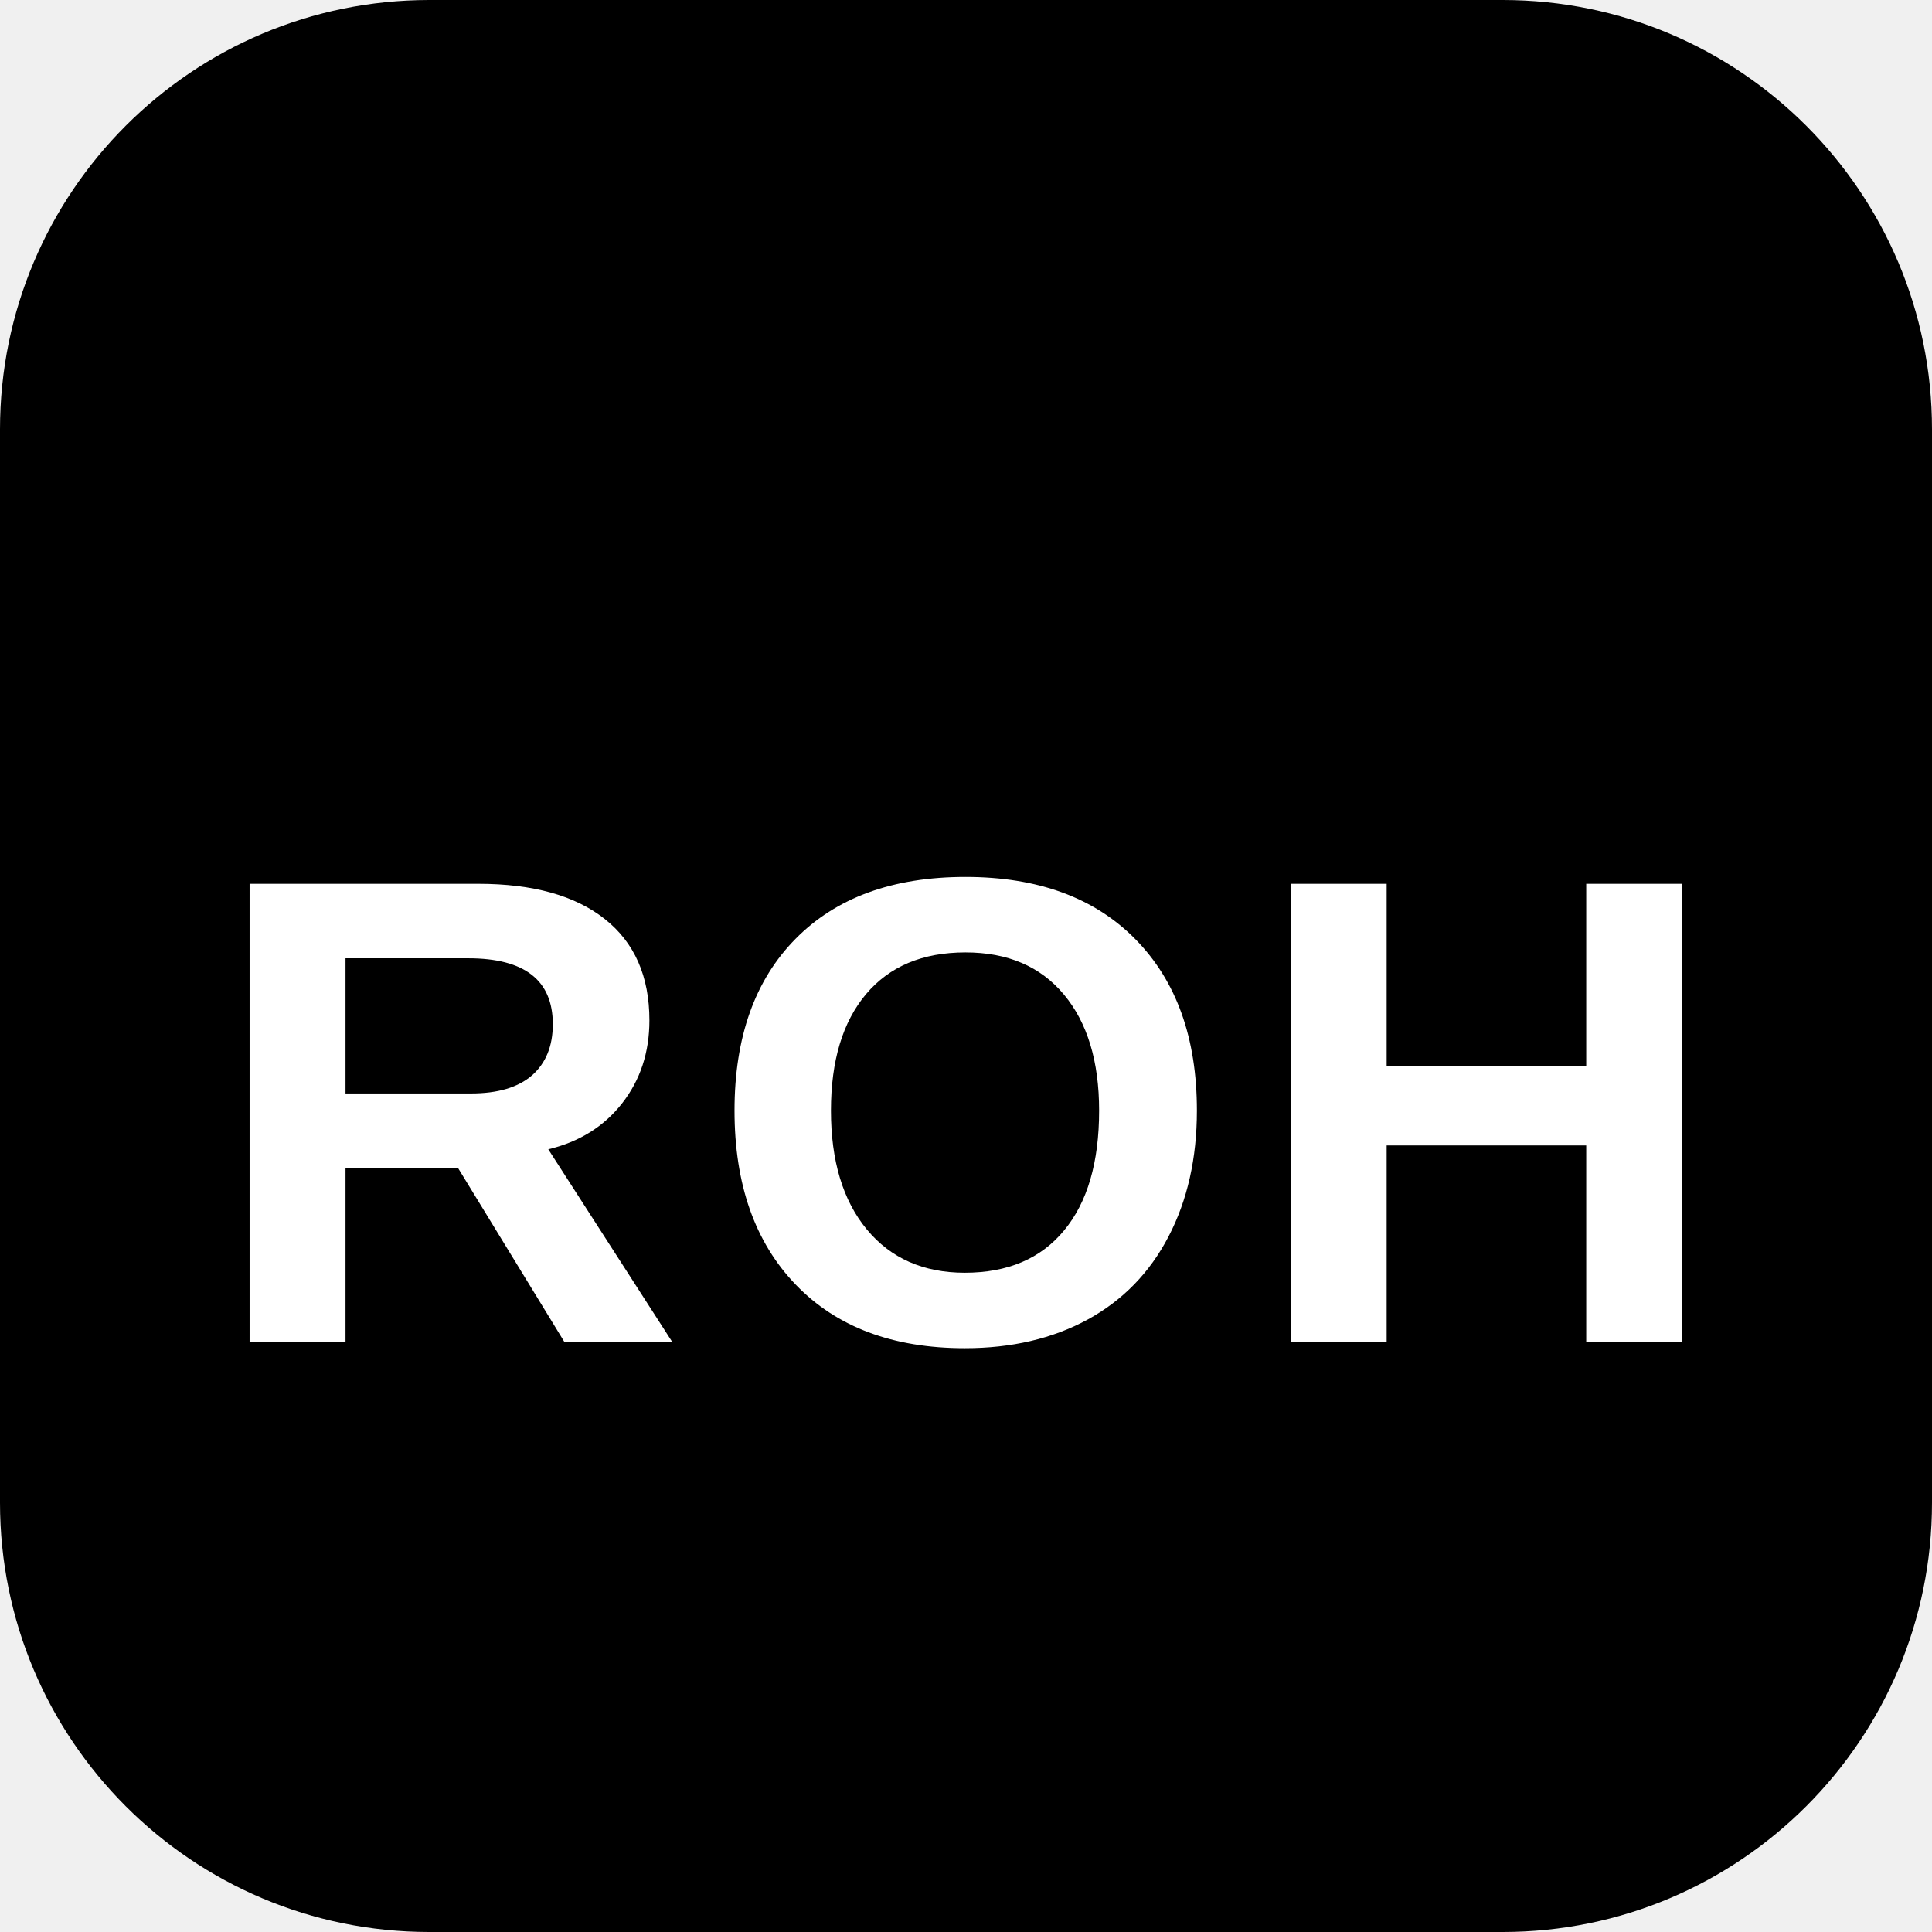
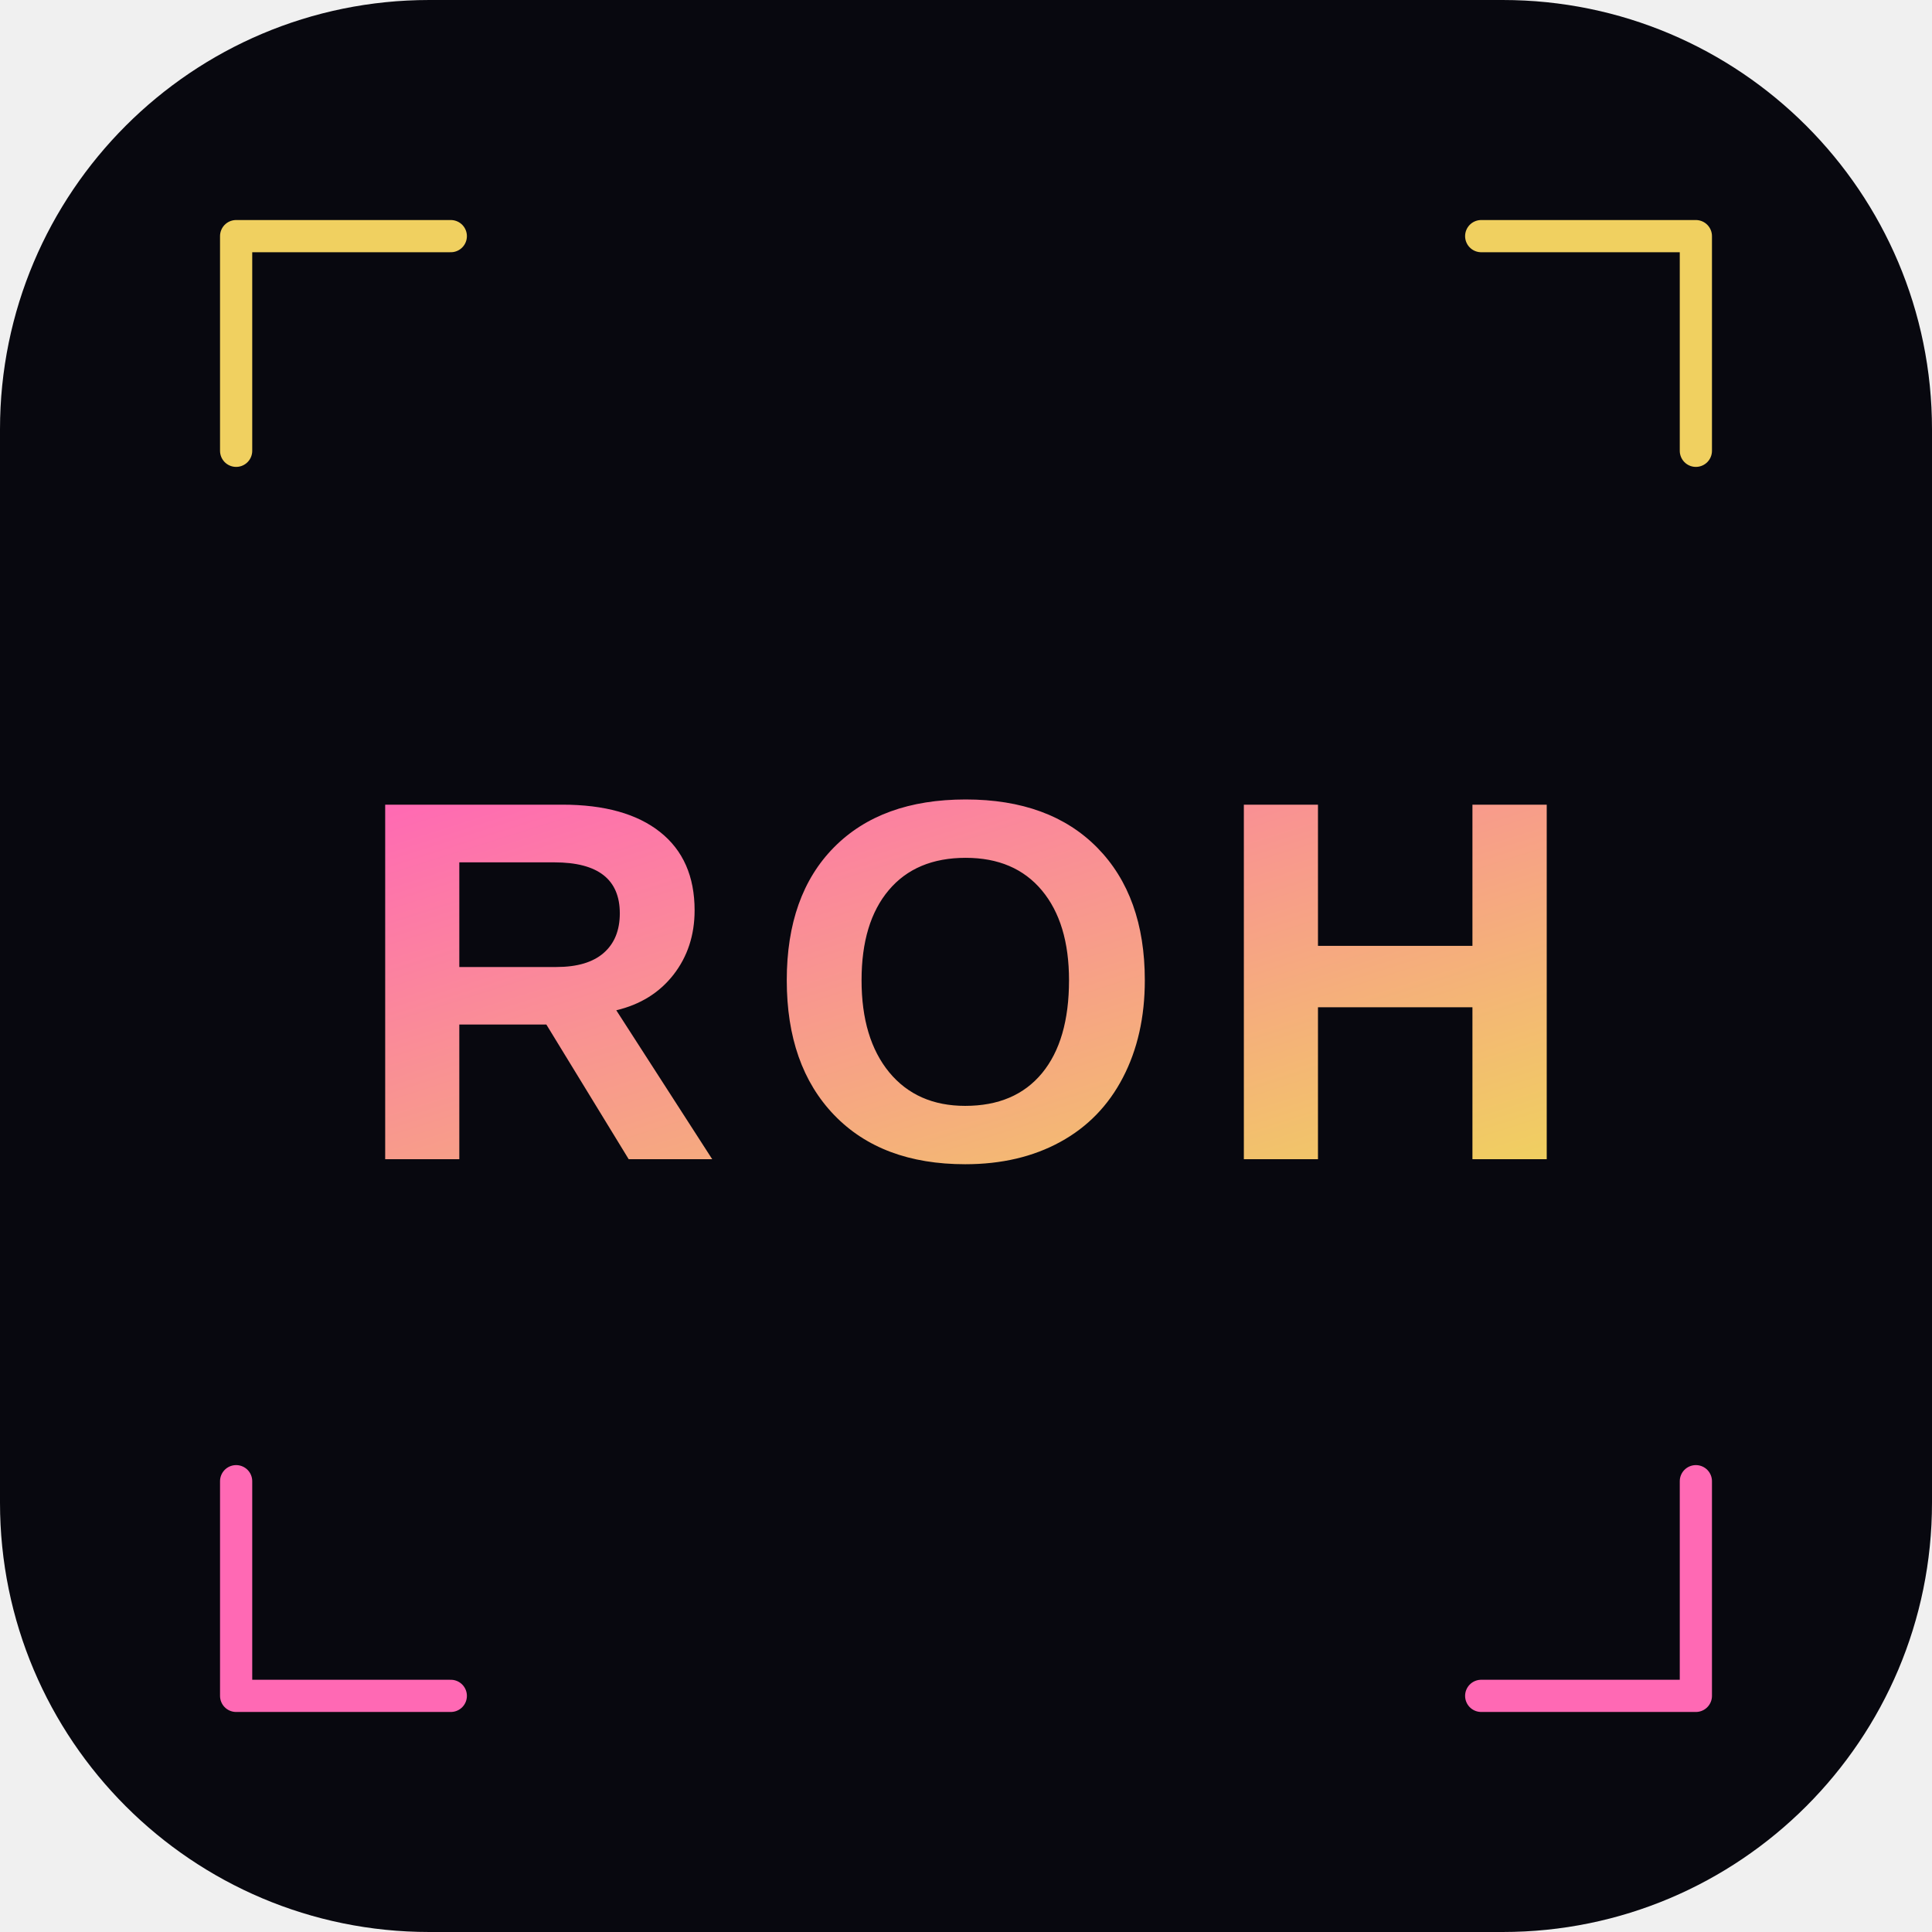
<svg xmlns="http://www.w3.org/2000/svg" viewBox="0 0 180 180">
-   <rect width="180" height="180" fill="black" rx="40" />
-   <text x="90" y="125" font-family="Arial Black, Arial, sans-serif" font-size="62" font-weight="900" fill="white" text-anchor="middle" letter-spacing="2">ROH</text>
+   <defs>
+     <linearGradient id="g1" x1="0%" y1="0%" x2="100%" y2="100%">
+       <stop offset="0%" stop-color="#ff69b4" />
+       <stop offset="100%" stop-color="#f0d060" />
+     </linearGradient>
+   </defs>
+   <rect width="180" height="180" fill="#08080f" rx="40" />
+   <path d="M22 42 L22 22 L42 22" fill="none" stroke="#f0d060" stroke-width="3" stroke-linecap="round" stroke-linejoin="round" />
+   <path d="M158 42 L158 22 L138 22" fill="none" stroke="#f0d060" stroke-width="3" stroke-linecap="round" stroke-linejoin="round" />
+   <path d="M22 138 L22 158 L42 158" fill="none" stroke="#ff69b4" stroke-width="3" stroke-linecap="round" stroke-linejoin="round" />
+   <path d="M158 138 L158 158 L138 158" fill="none" stroke="#ff69b4" stroke-width="3" stroke-linecap="round" stroke-linejoin="round" />
+   <text x="90" y="108" font-family="'Helvetica Neue', Arial, sans-serif" font-size="48" font-weight="800" fill="url(#g1)" text-anchor="middle" letter-spacing="4">ROH</text>
</svg>
